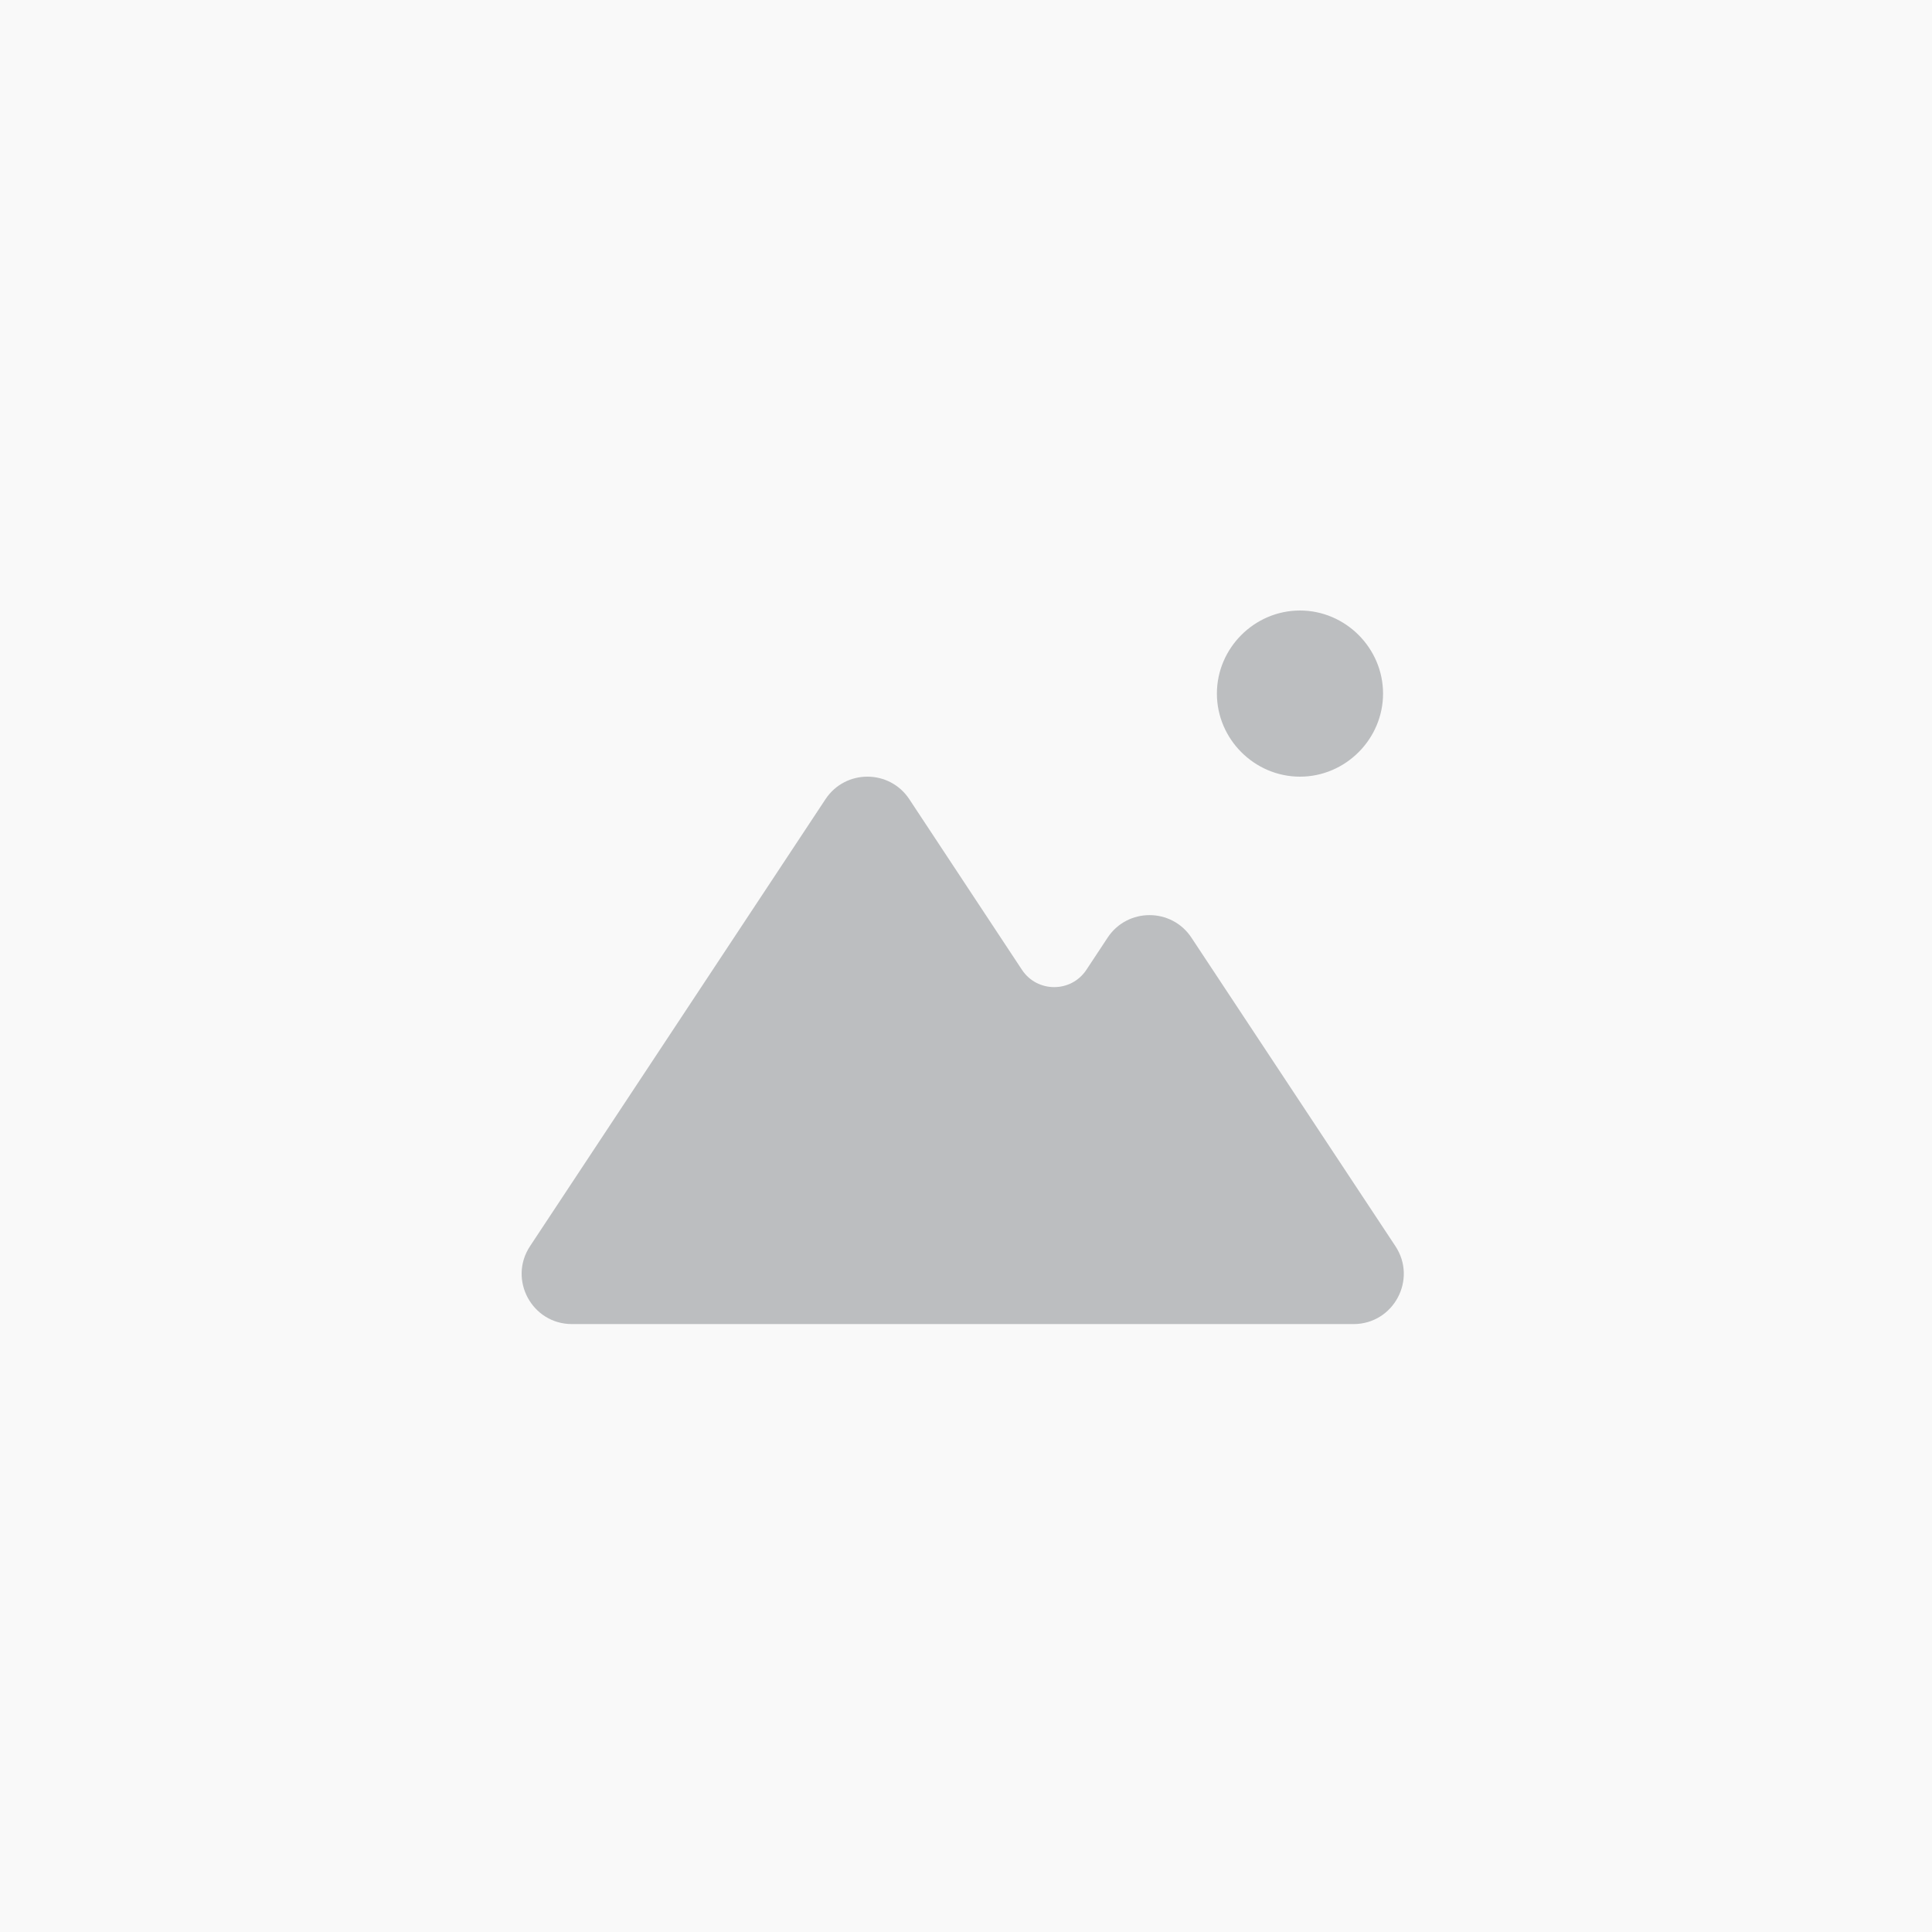
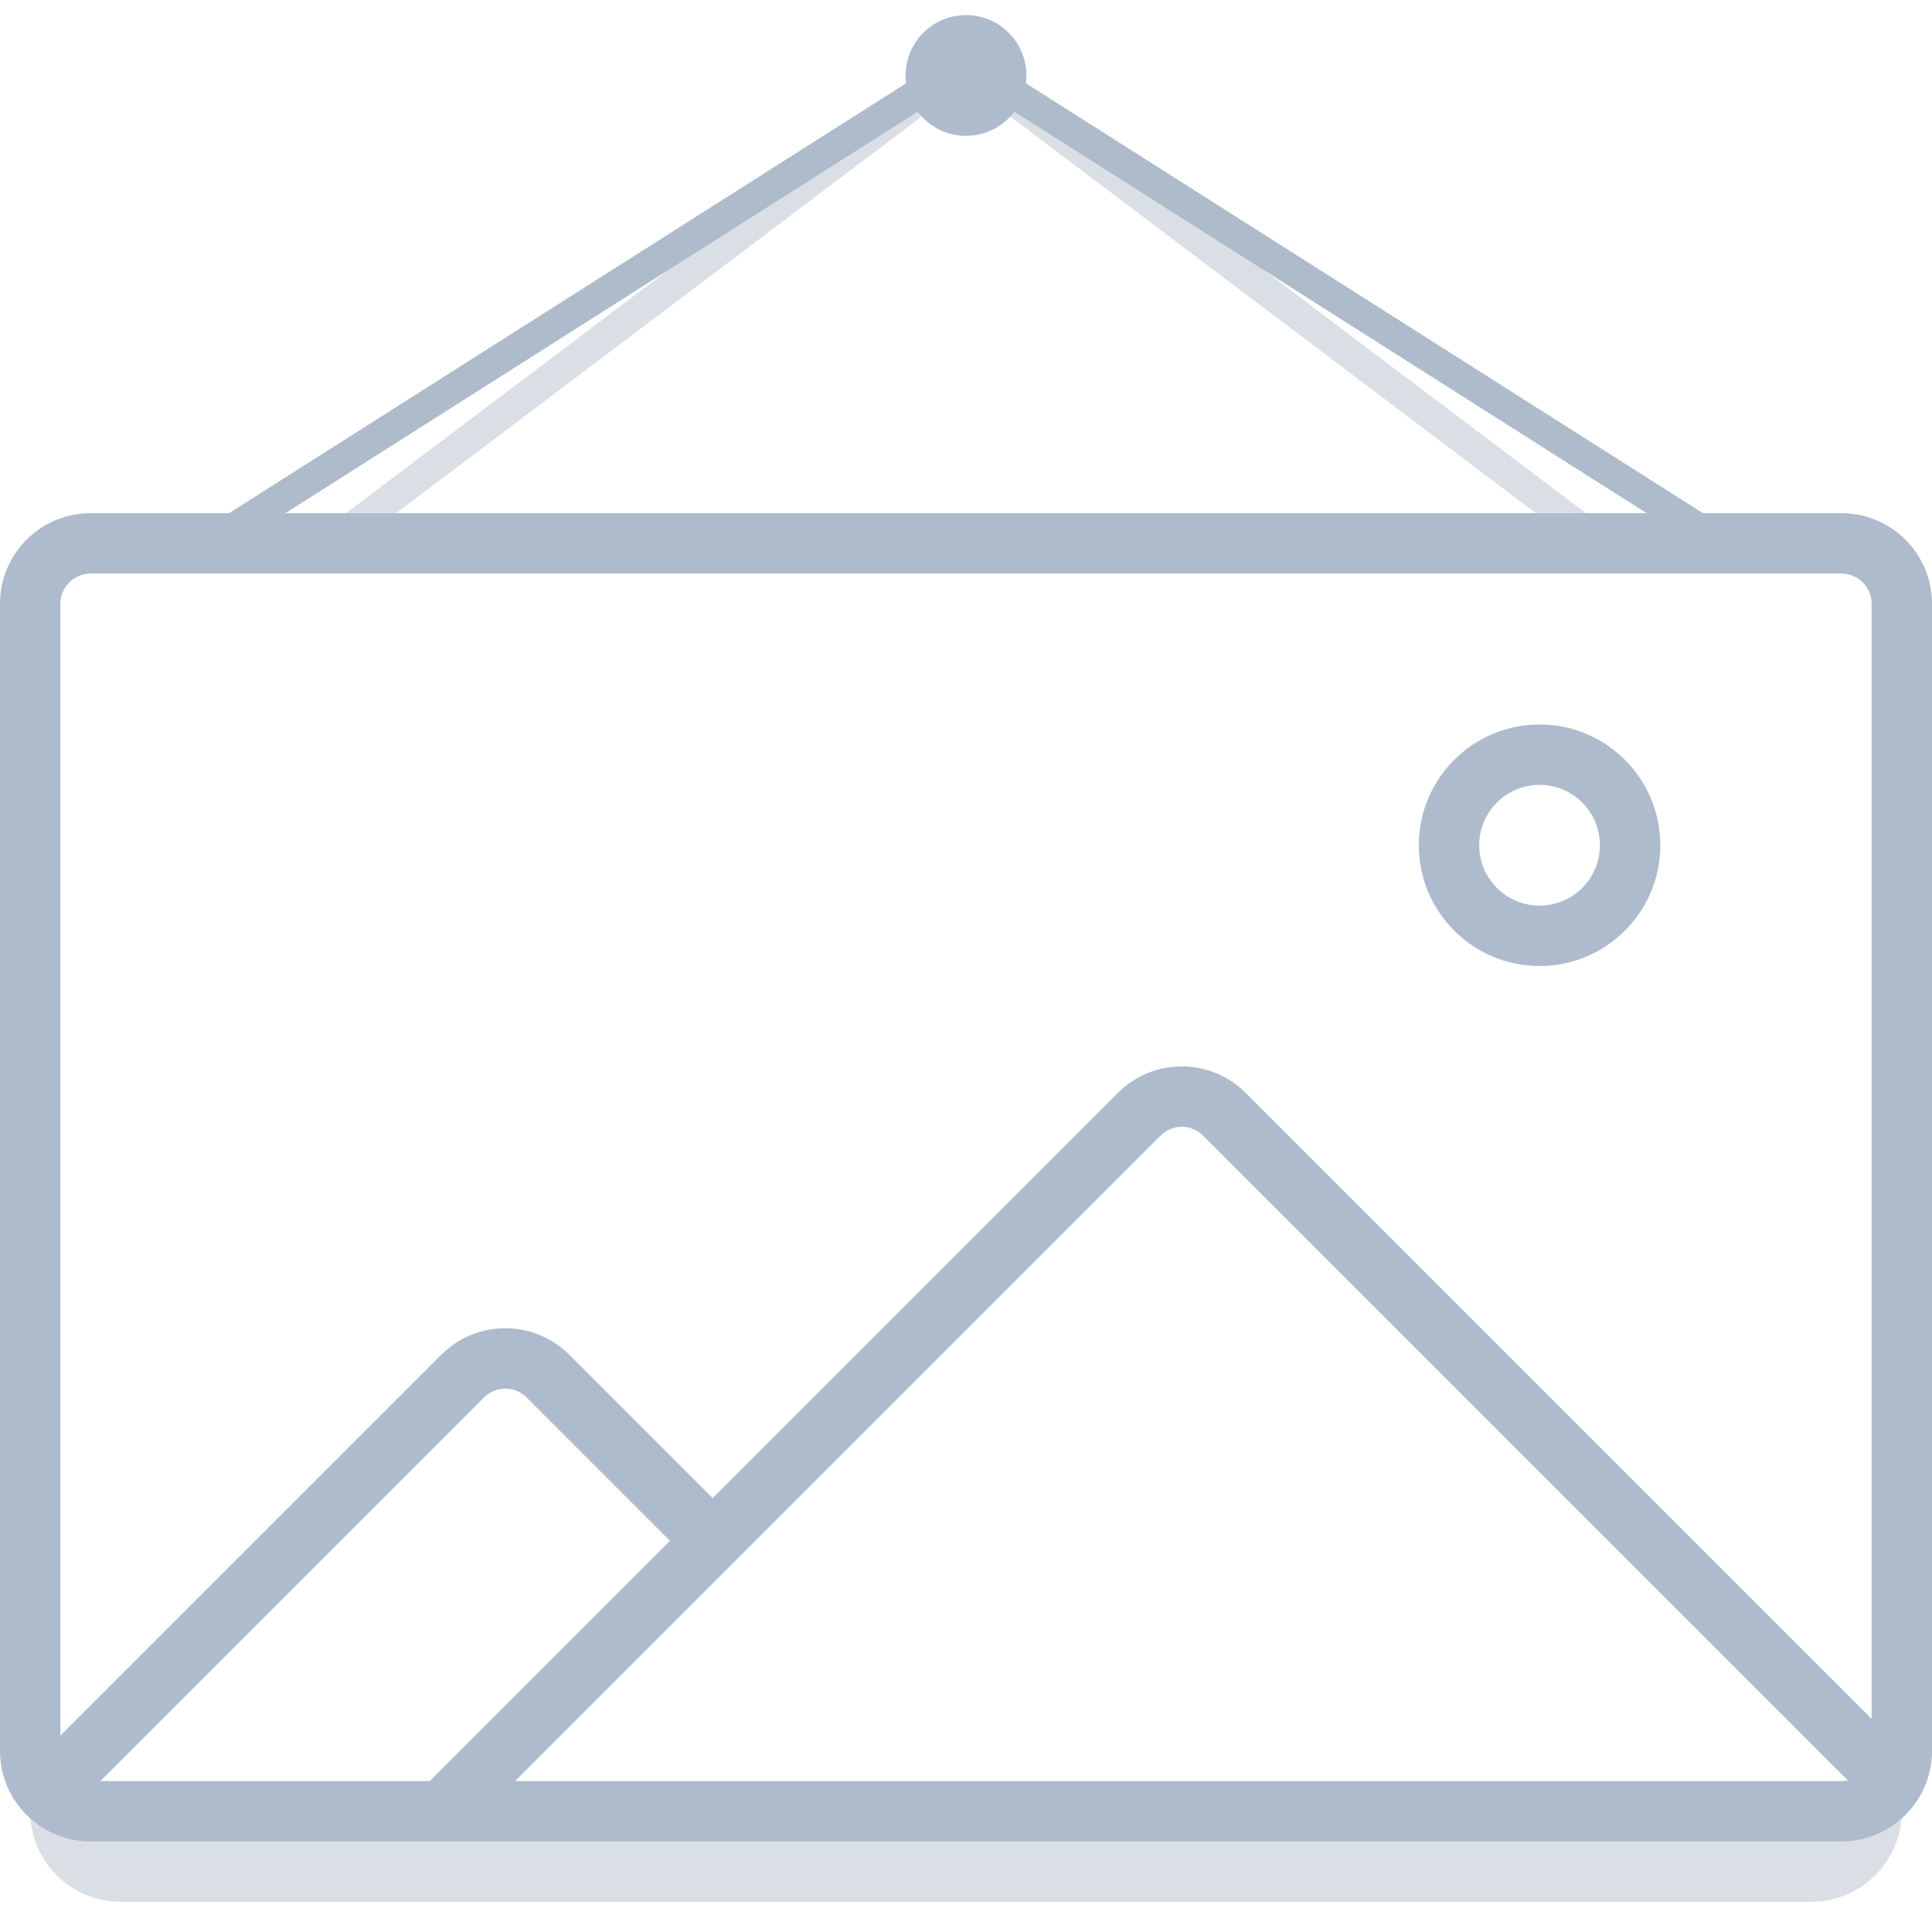
- <svg xmlns="http://www.w3.org/2000/svg" width="500px" height="500px" viewBox="0 0 500 500" version="1.1">
+ <svg xmlns="http://www.w3.org/2000/svg" width="128px" height="128px" viewBox="0 0 128 128" version="1.1">
  <defs />
-   <g id="placeholder" stroke="none" stroke-width="1" fill="none" fill-rule="evenodd">
-     <g id="Artboard-1">
-       <g id="img">
-         <rect id="Rectangle-2" fill="#F9F9F9" x="0" y="0" width="500" height="500" />
-         <path d="M336.433,158.5 C324.926,158.5 315.433,167.993 315.433,179.5 C315.433,191.007 324.926,200.5 336.433,200.5 C347.94,200.5 357.433,191.007 357.433,179.5 C357.433,167.993 347.94,158.5 336.433,158.5 L336.433,158.5 Z" id="Stroke-3" stroke="#BCBEC0" fill="#BCBEC0" />
-         <path d="M286.647,242.67 L281.166,250.973 C277.213,256.96 268.428,256.96 264.475,250.974 L235.33,206.836 C230.193,199.057 218.778,199.054 213.637,206.831 L137.177,322.501 C131.464,331.144 137.661,342.67 148.021,342.67 L220.511,342.67 L325.131,342.67 L350.284,342.67 C360.645,342.67 366.842,331.142 361.128,322.5 L308.34,242.662 C303.198,234.886 291.783,234.89 286.647,242.67 L286.647,242.67 Z" id="Page-1" fill="#BCBEC0" />
-       </g>
+   <g id="Symbols" stroke="none" stroke-width="1" fill="none" fill-rule="evenodd">
+     <g id="placeholder">
+       <path d="M126,80 L126,120 C126,123.314 123.314,126 120,126 L8,126 C4.686,126 2,123.314 2,120 L2,80 L2,114 C2,117.314 4.686,120 8,120 L120,120 C123.314,120 126,117.314 126,114 L126,80 Z" id="Combined-Shape" fill="#DADFE6" />
+       <polygon id="Combined-Shape" fill="#DADFE6" points="22.925 34 64 3 105.075 34 101.755 34 64 5.506 26.245 34 22.925 34" />
+       <path d="M126,43 L127,43 L126,42.365 L126,43 L126,43 Z M2,43 L1,43 L2,42.365 L2,43 L2,43 Z M15.175,34 L64,3 L112.825,34 L109.094,34 L64,5.369 L18.906,34 L15.175,34 Z" id="Combined-Shape" fill="#ADBBCB" fill-rule="nonzero" />
+       <path d="M6.003,34 L121.997,34 C125.305,34 128,36.685 128,39.995 L128,116.005 C128,119.313 125.31,122 121.997,122 L6.003,122 C2.695,122 0,119.315 0,116.005 L0,39.995 C0,36.687 2.69,34 6.003,34 Z M6.003,38 C4.898,38 4,38.897 4,39.995 L4,116.005 C4,117.102 4.901,118 6.003,118 L121.997,118 C123.102,118 124,117.103 124,116.005 L124,39.995 C124,38.898 123.099,38 121.997,38 L6.003,38 Z" id="BG" fill="#ADBBCC" fill-rule="nonzero" />
+       <path d="M44.387,102.081 L26.468,120 L32.125,120 L76.887,75.238 C77.666,74.459 78.926,74.458 79.706,75.238 L123.407,118.939 C124.537,118.158 125.386,117 125.771,115.646 L82.535,72.41 C80.192,70.067 76.4,70.068 74.058,72.41 L47.216,99.252 L37.725,89.761 C35.375,87.412 31.578,87.414 29.231,89.761 L3,115.992 C3.41,117.332 4.277,118.472 5.418,119.231 L32.06,92.59 C32.845,91.804 34.11,91.803 34.896,92.59 L44.387,102.081 Z" id="Combined-Shape" fill="#ADBBCC" />
+       <path d="M106,56 C106,58.207 104.207,60 102,60 C99.793,60 98,58.207 98,56 C98,53.793 99.793,52 102,52 C104.207,52 106,53.793 106,56 L110,56 C110,51.583 106.417,48 102,48 C97.583,48 94,51.583 94,56 C94,60.417 97.583,64 102,64 C106.417,64 110,60.417 110,56 L106,56 Z" id="Fill-1" fill="#ADBBCC" fill-rule="nonzero" />
+       <circle id="Oval" fill="#ADBBCC" cx="64" cy="5" r="4" />
    </g>
  </g>
</svg>
